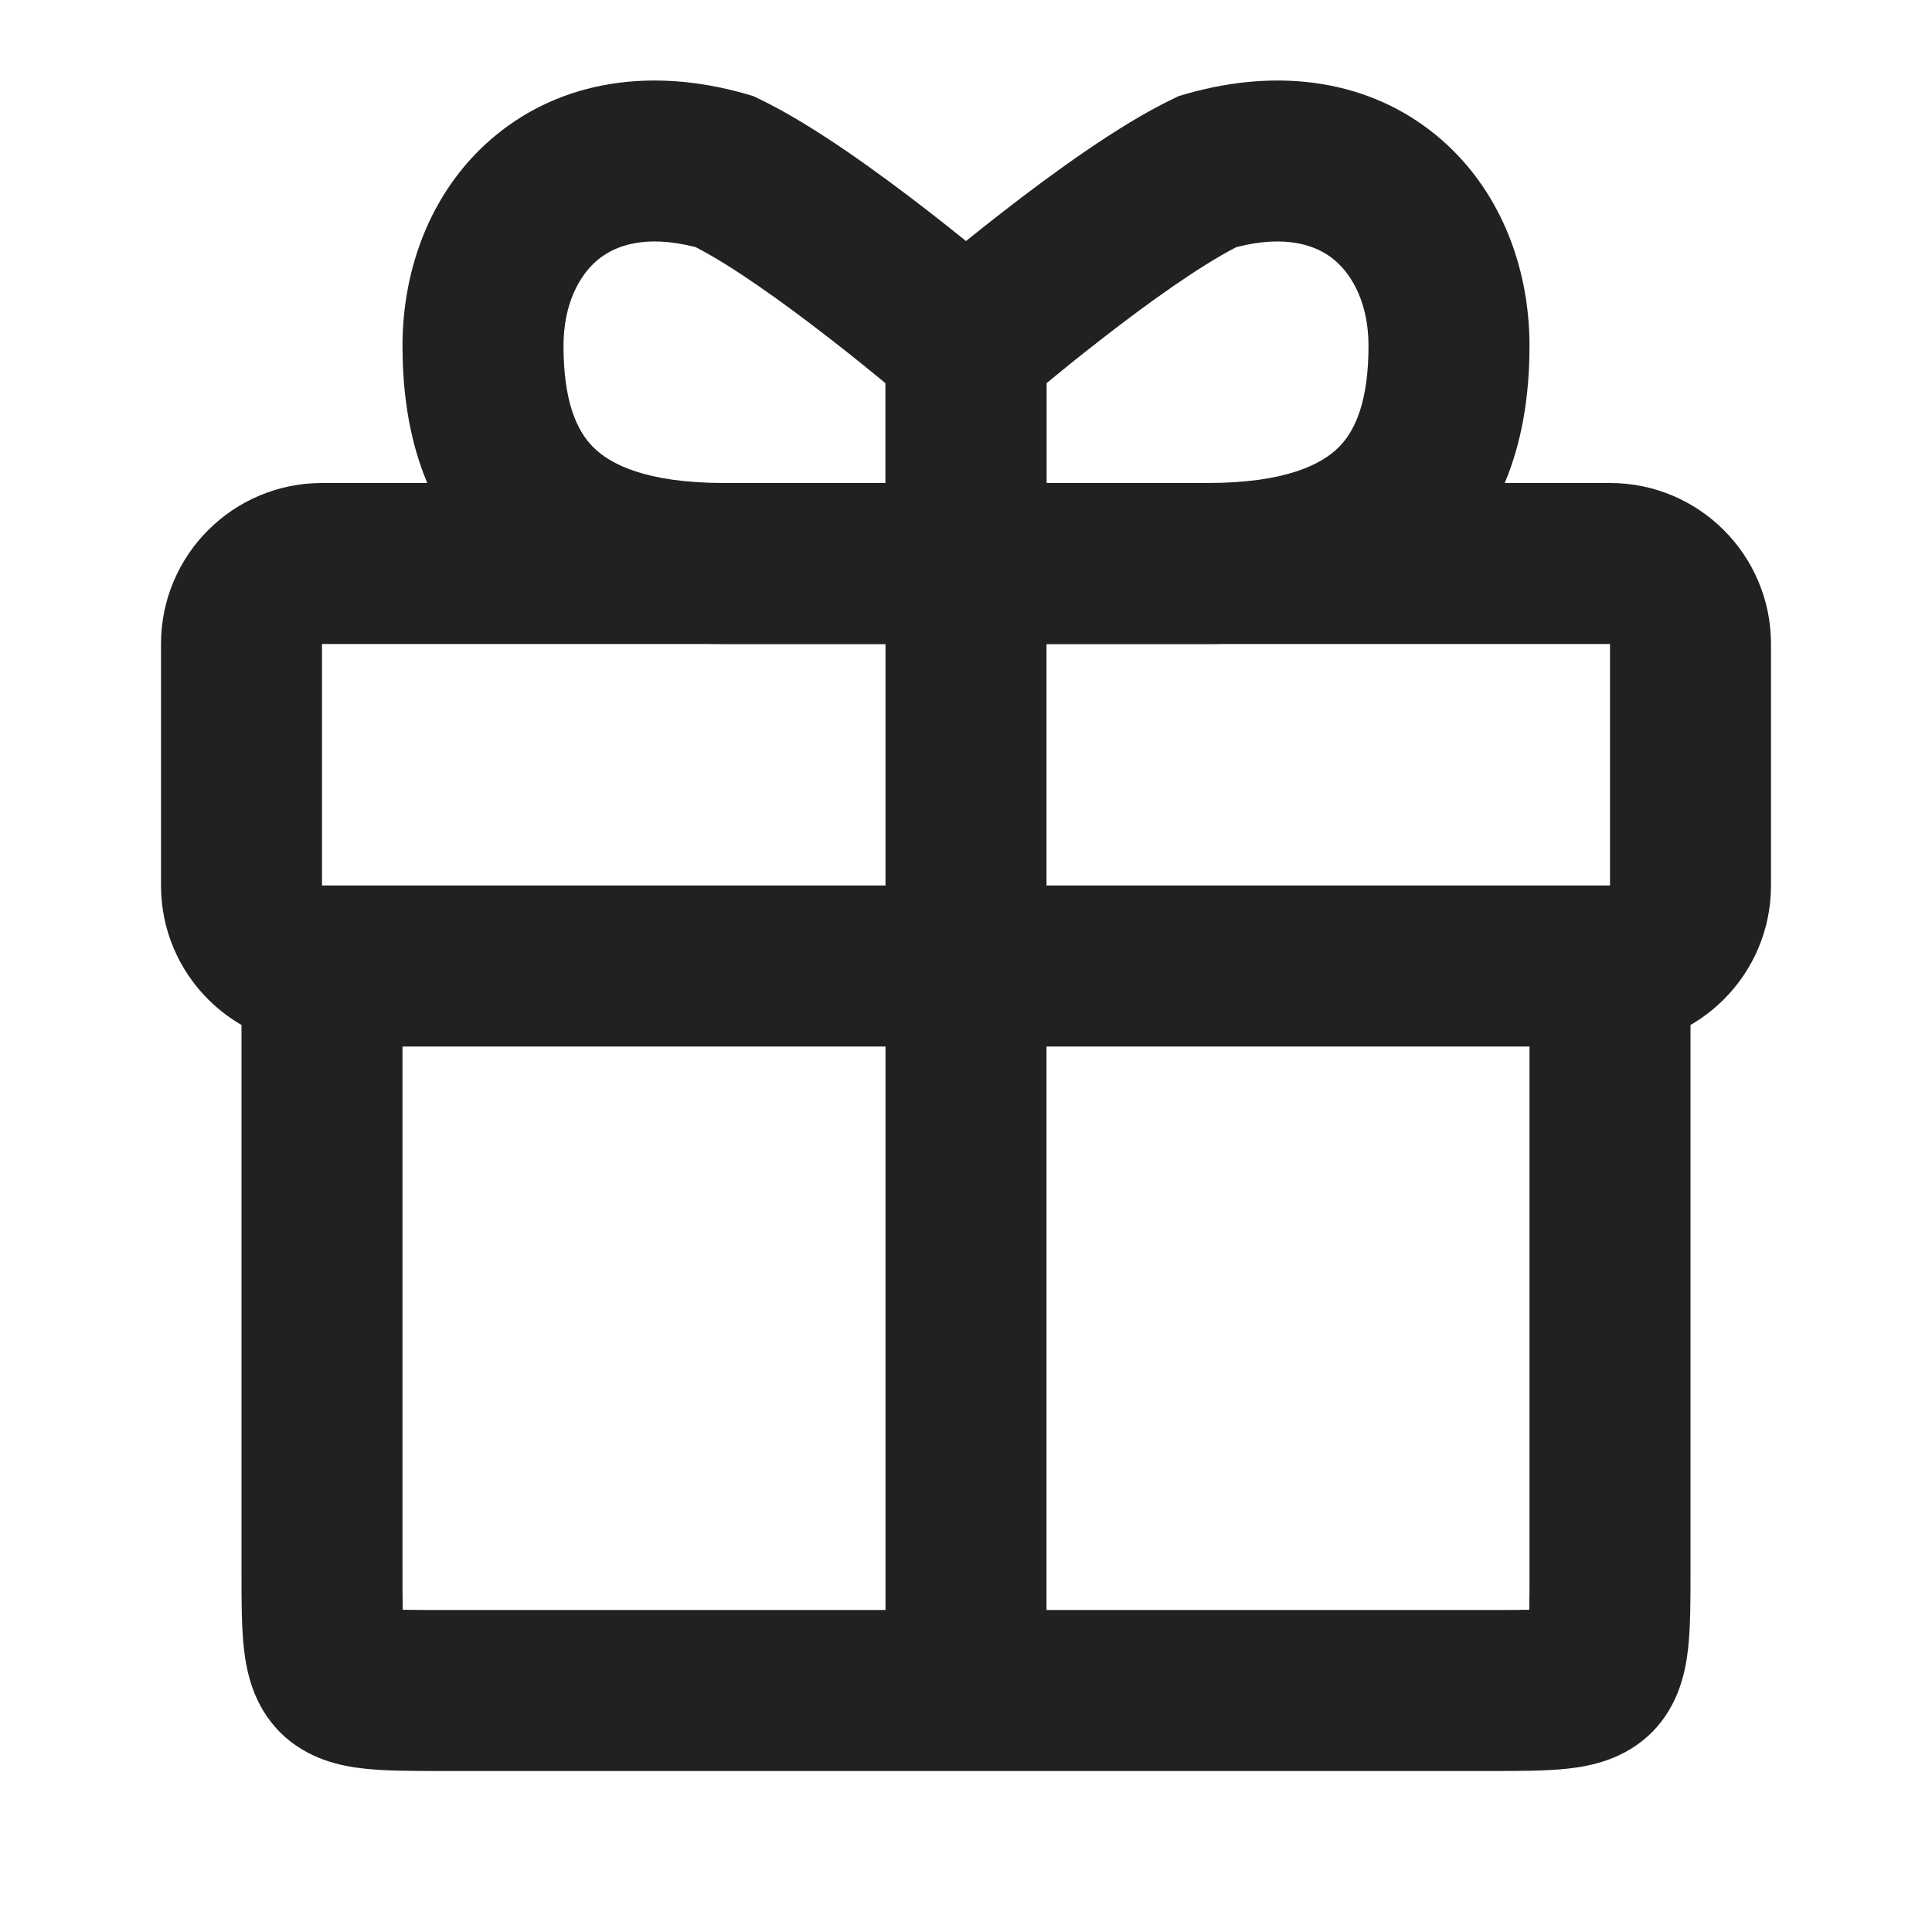
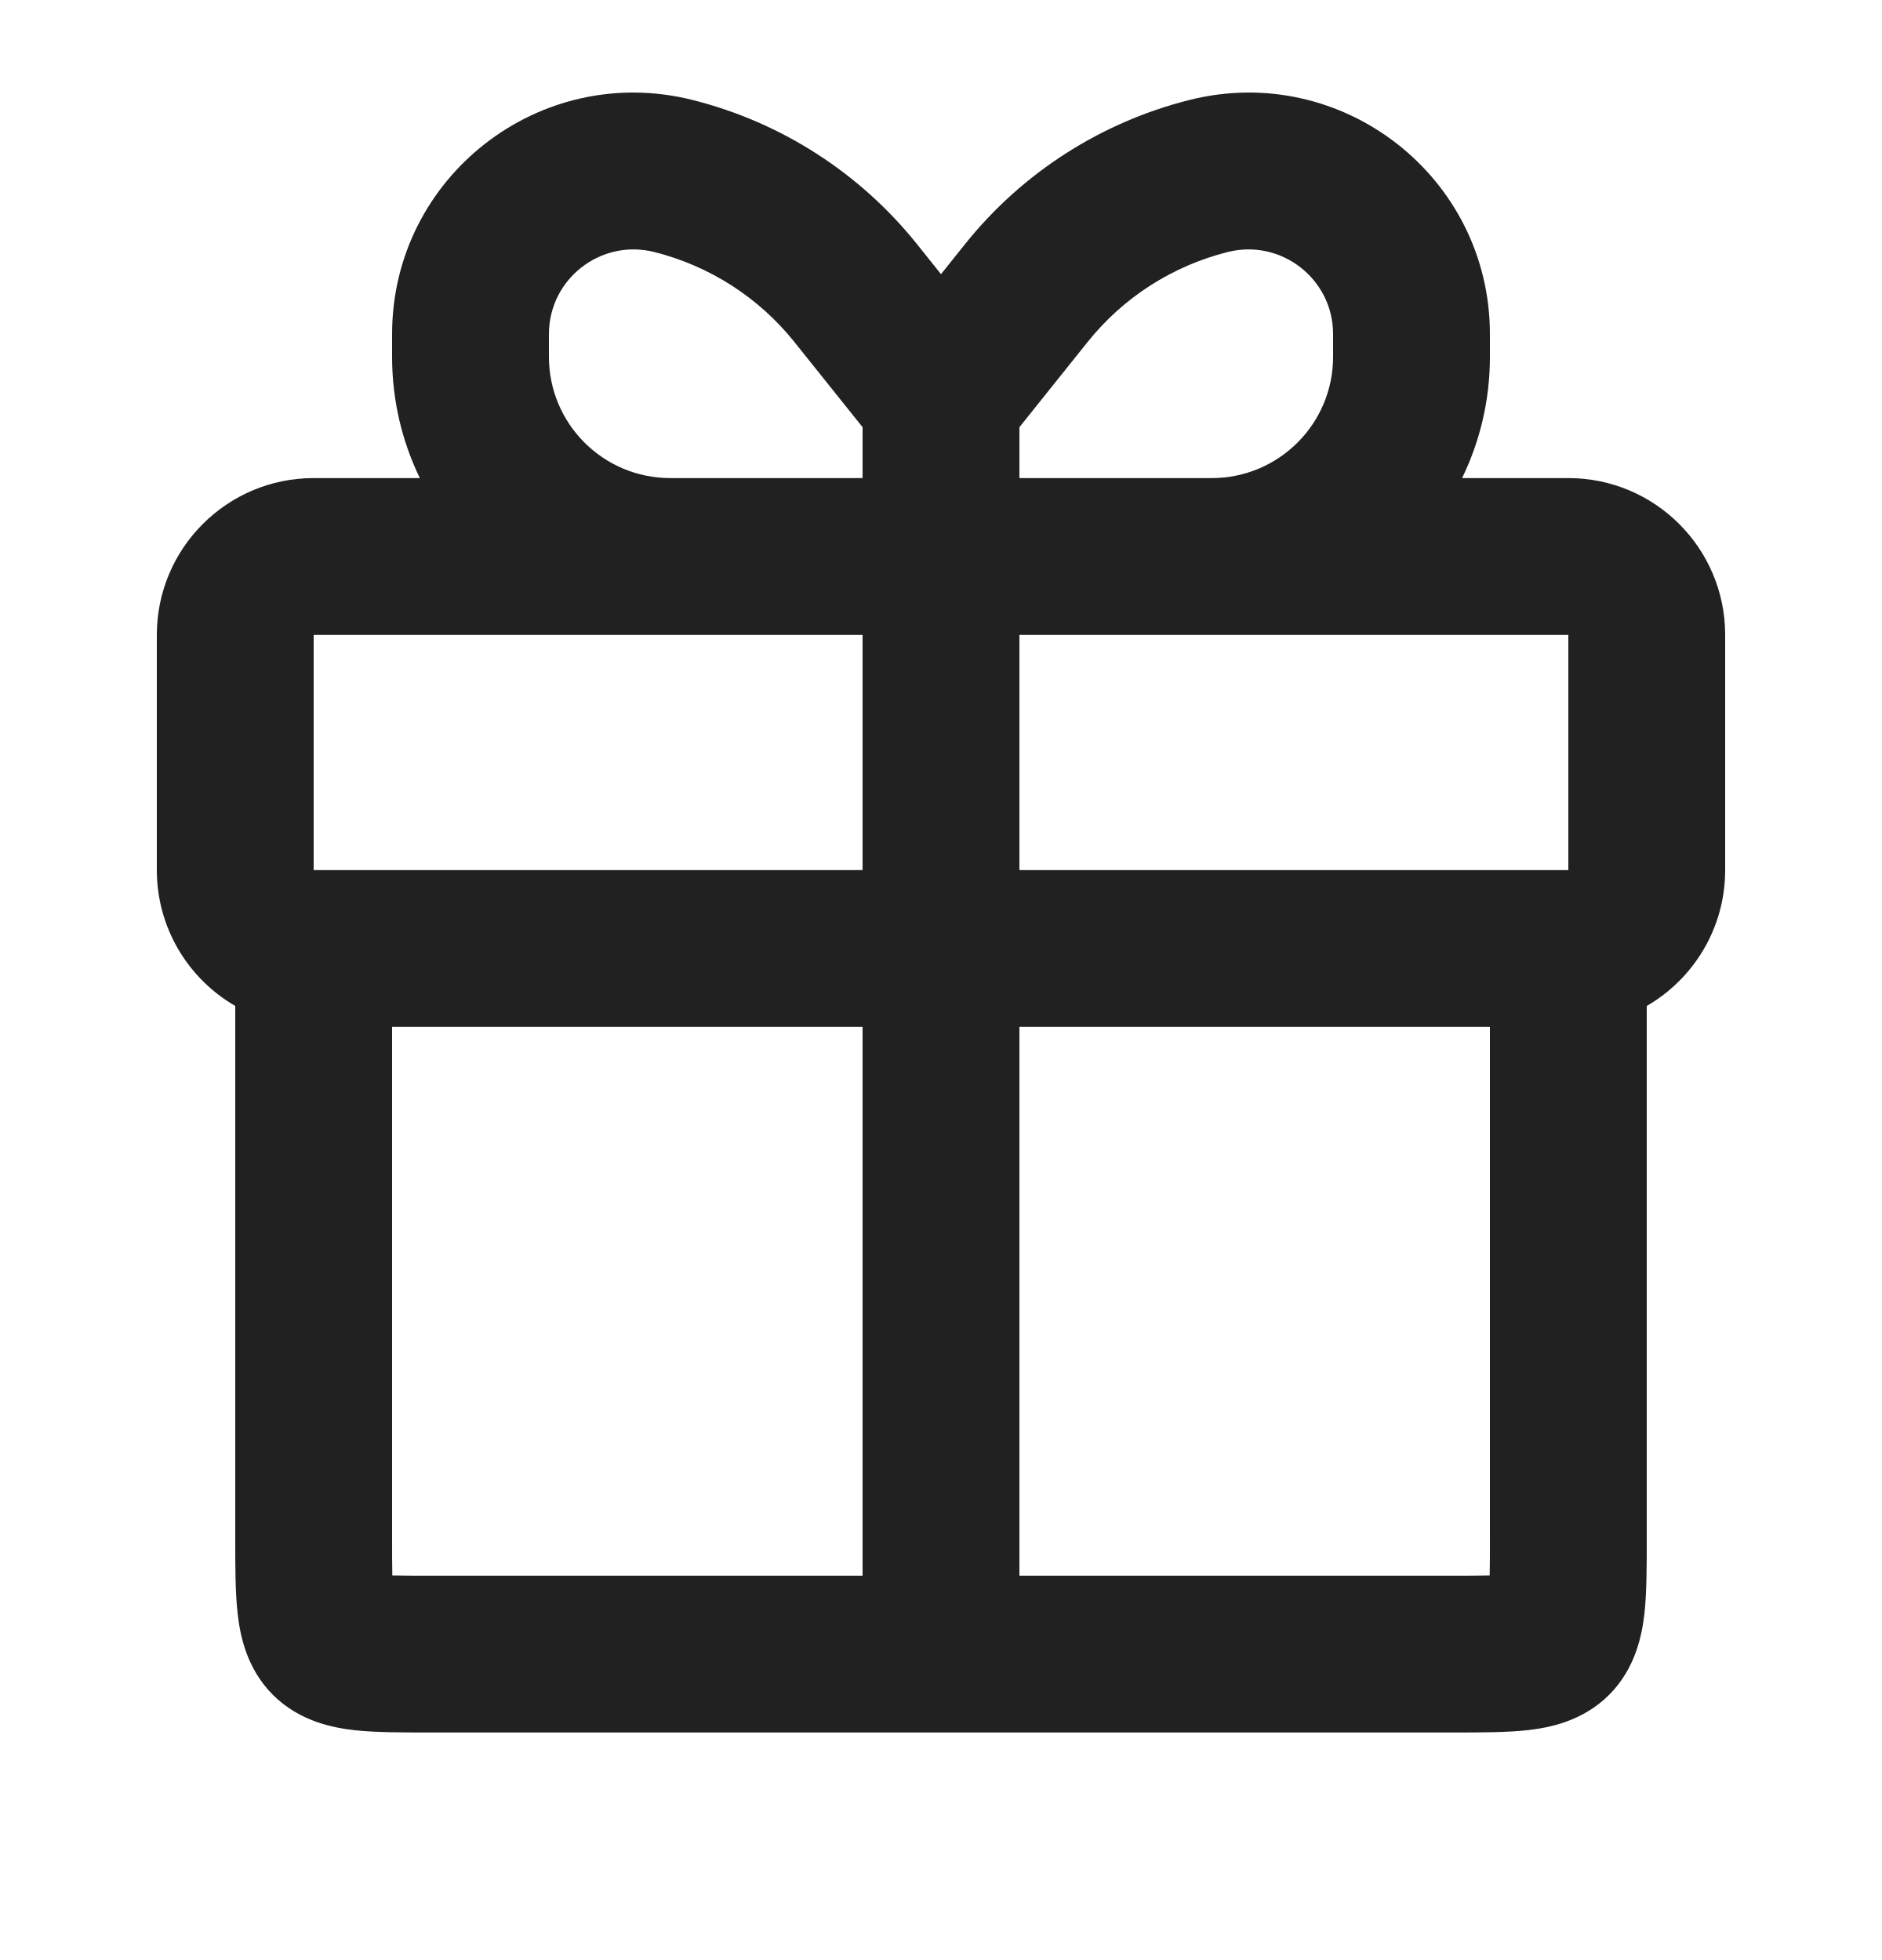
- <svg xmlns="http://www.w3.org/2000/svg" width="24" height="24" viewBox="0 0 24 24" fill="none">
-   <path fill-rule="evenodd" clip-rule="evenodd" d="M5 12V19.5C5 19.712 5 19.872 5.003 19.997C5.128 20 5.288 20 5.5 20H18.5C18.712 20 18.872 20 18.997 19.997C19 19.872 19 19.712 19 19.5V12H21L21 19.546C21 19.881 21 20.21 20.97 20.478C20.94 20.75 20.861 21.178 20.52 21.52C20.178 21.861 19.75 21.94 19.478 21.97C19.21 22 18.881 22 18.546 22C18.531 22 18.515 22 18.5 22H5.5C5.485 22 5.469 22 5.454 22C5.119 22 4.79 22 4.522 21.97C4.25 21.94 3.822 21.861 3.48 21.52C3.139 21.178 3.06 20.75 3.03 20.478C3 20.21 3 19.881 3 19.546C3 19.531 3 19.515 3 19.5V12H5Z" fill="#212121" />
-   <path fill-rule="evenodd" clip-rule="evenodd" d="M2 8C2 6.895 2.895 6 4 6H20C21.105 6 22 6.895 22 8V11C22 12.105 21.105 13 20 13H4C2.895 13 2 12.105 2 11V8ZM20 8H4V11H20V8Z" fill="#212121" />
-   <path fill-rule="evenodd" clip-rule="evenodd" d="M11 21V7H13V21H11Z" fill="#212121" />
-   <path fill-rule="evenodd" clip-rule="evenodd" d="M7.43 3.224C7.189 3.422 7 3.789 7 4.295C7 4.971 7.157 5.341 7.367 5.553C7.576 5.763 8.018 6 9 6H11V4.761C10.818 4.61 10.577 4.414 10.308 4.206C9.73 3.756 9.095 3.303 8.642 3.07C8.011 2.908 7.639 3.053 7.43 3.224ZM12 4.295L12.654 3.539L13 3.838V8H9C7.732 8 6.674 7.696 5.946 6.96C5.218 6.225 5 5.243 5 4.295C5 3.307 5.374 2.322 6.164 1.676C6.978 1.01 8.083 0.826 9.277 1.17L9.358 1.194L9.433 1.23C10.103 1.552 10.928 2.155 11.535 2.626C11.851 2.871 12.129 3.098 12.328 3.264C12.428 3.347 12.509 3.415 12.565 3.462L12.63 3.518L12.647 3.533L12.654 3.539C12.655 3.539 12.654 3.539 12 4.295Z" fill="#212121" />
-   <path fill-rule="evenodd" clip-rule="evenodd" d="M16.57 3.224C16.811 3.422 17 3.789 17 4.295C17 4.971 16.843 5.341 16.633 5.553C16.424 5.763 15.982 6 15 6H13V4.761C13.182 4.61 13.423 4.414 13.692 4.206C14.27 3.756 14.905 3.303 15.358 3.07C15.989 2.908 16.361 3.053 16.57 3.224ZM12 4.295L11.346 3.539L11 3.838V8H15C16.268 8 17.326 7.696 18.054 6.96C18.782 6.225 19 5.243 19 4.295C19 3.307 18.626 2.322 17.836 1.676C17.022 1.01 15.917 0.826 14.723 1.17L14.642 1.194L14.567 1.23C13.897 1.552 13.072 2.155 12.465 2.626C12.149 2.871 11.871 3.098 11.672 3.264C11.572 3.347 11.491 3.415 11.435 3.462L11.37 3.518L11.353 3.533L11.346 3.539C11.345 3.539 11.346 3.539 12 4.295Z" fill="#212121" />
+ <svg xmlns="http://www.w3.org/2000/svg" width="24" height="25" viewBox="0 0 24 25" fill="none">
+   <path fill-rule="evenodd" clip-rule="evenodd" d="M19 4.262C19 2.258 17.117 0.788 15.173 1.274C14.043 1.557 13.036 2.203 12.307 3.113L12 3.497L11.693 3.113C10.964 2.203 9.958 1.557 8.827 1.274C6.883 0.788 5 2.258 5 4.262V4.55C5 5.105 5.127 5.63 5.354 6.098H4C2.895 6.098 2 6.994 2 8.098V11.098C2 11.838 2.402 12.485 3 12.831L3 19.644C3 19.979 3 20.309 3.03 20.576C3.06 20.848 3.139 21.276 3.48 21.618C3.822 21.959 4.25 22.038 4.522 22.069C4.79 22.098 5.119 22.098 5.454 22.098H18.546C18.881 22.098 19.21 22.098 19.478 22.069C19.75 22.038 20.178 21.959 20.52 21.618C20.861 21.276 20.94 20.848 20.971 20.576C21 20.309 21 19.979 21 19.644L21 12.831C21.598 12.485 22 11.838 22 11.098V8.098C22 6.994 21.105 6.098 20 6.098H18.645C18.873 5.63 19 5.105 19 4.551V4.262ZM13 8.098H20V11.098H13V8.098ZM11 8.098V11.098H4V8.098H11ZM15.454 6.098C16.308 6.097 17 5.405 17 4.551V4.262C17 3.559 16.34 3.044 15.658 3.214C14.952 3.391 14.324 3.794 13.869 4.363L13 5.449V6.098L15.454 6.098ZM11 6.098V5.449L10.131 4.363C9.676 3.794 9.048 3.391 8.342 3.214C7.66 3.044 7 3.559 7 4.262V4.55C7 5.405 7.692 6.097 8.546 6.098L11 6.098ZM19 13.098H13V20.098H18.5C18.712 20.098 18.872 20.098 18.997 20.095C19 19.97 19 19.81 19 19.598V13.098ZM11 20.098V13.098H5V19.598C5 19.81 5 19.97 5.003 20.095C5.128 20.098 5.288 20.098 5.5 20.098H11Z" fill="#212121" />
</svg>
